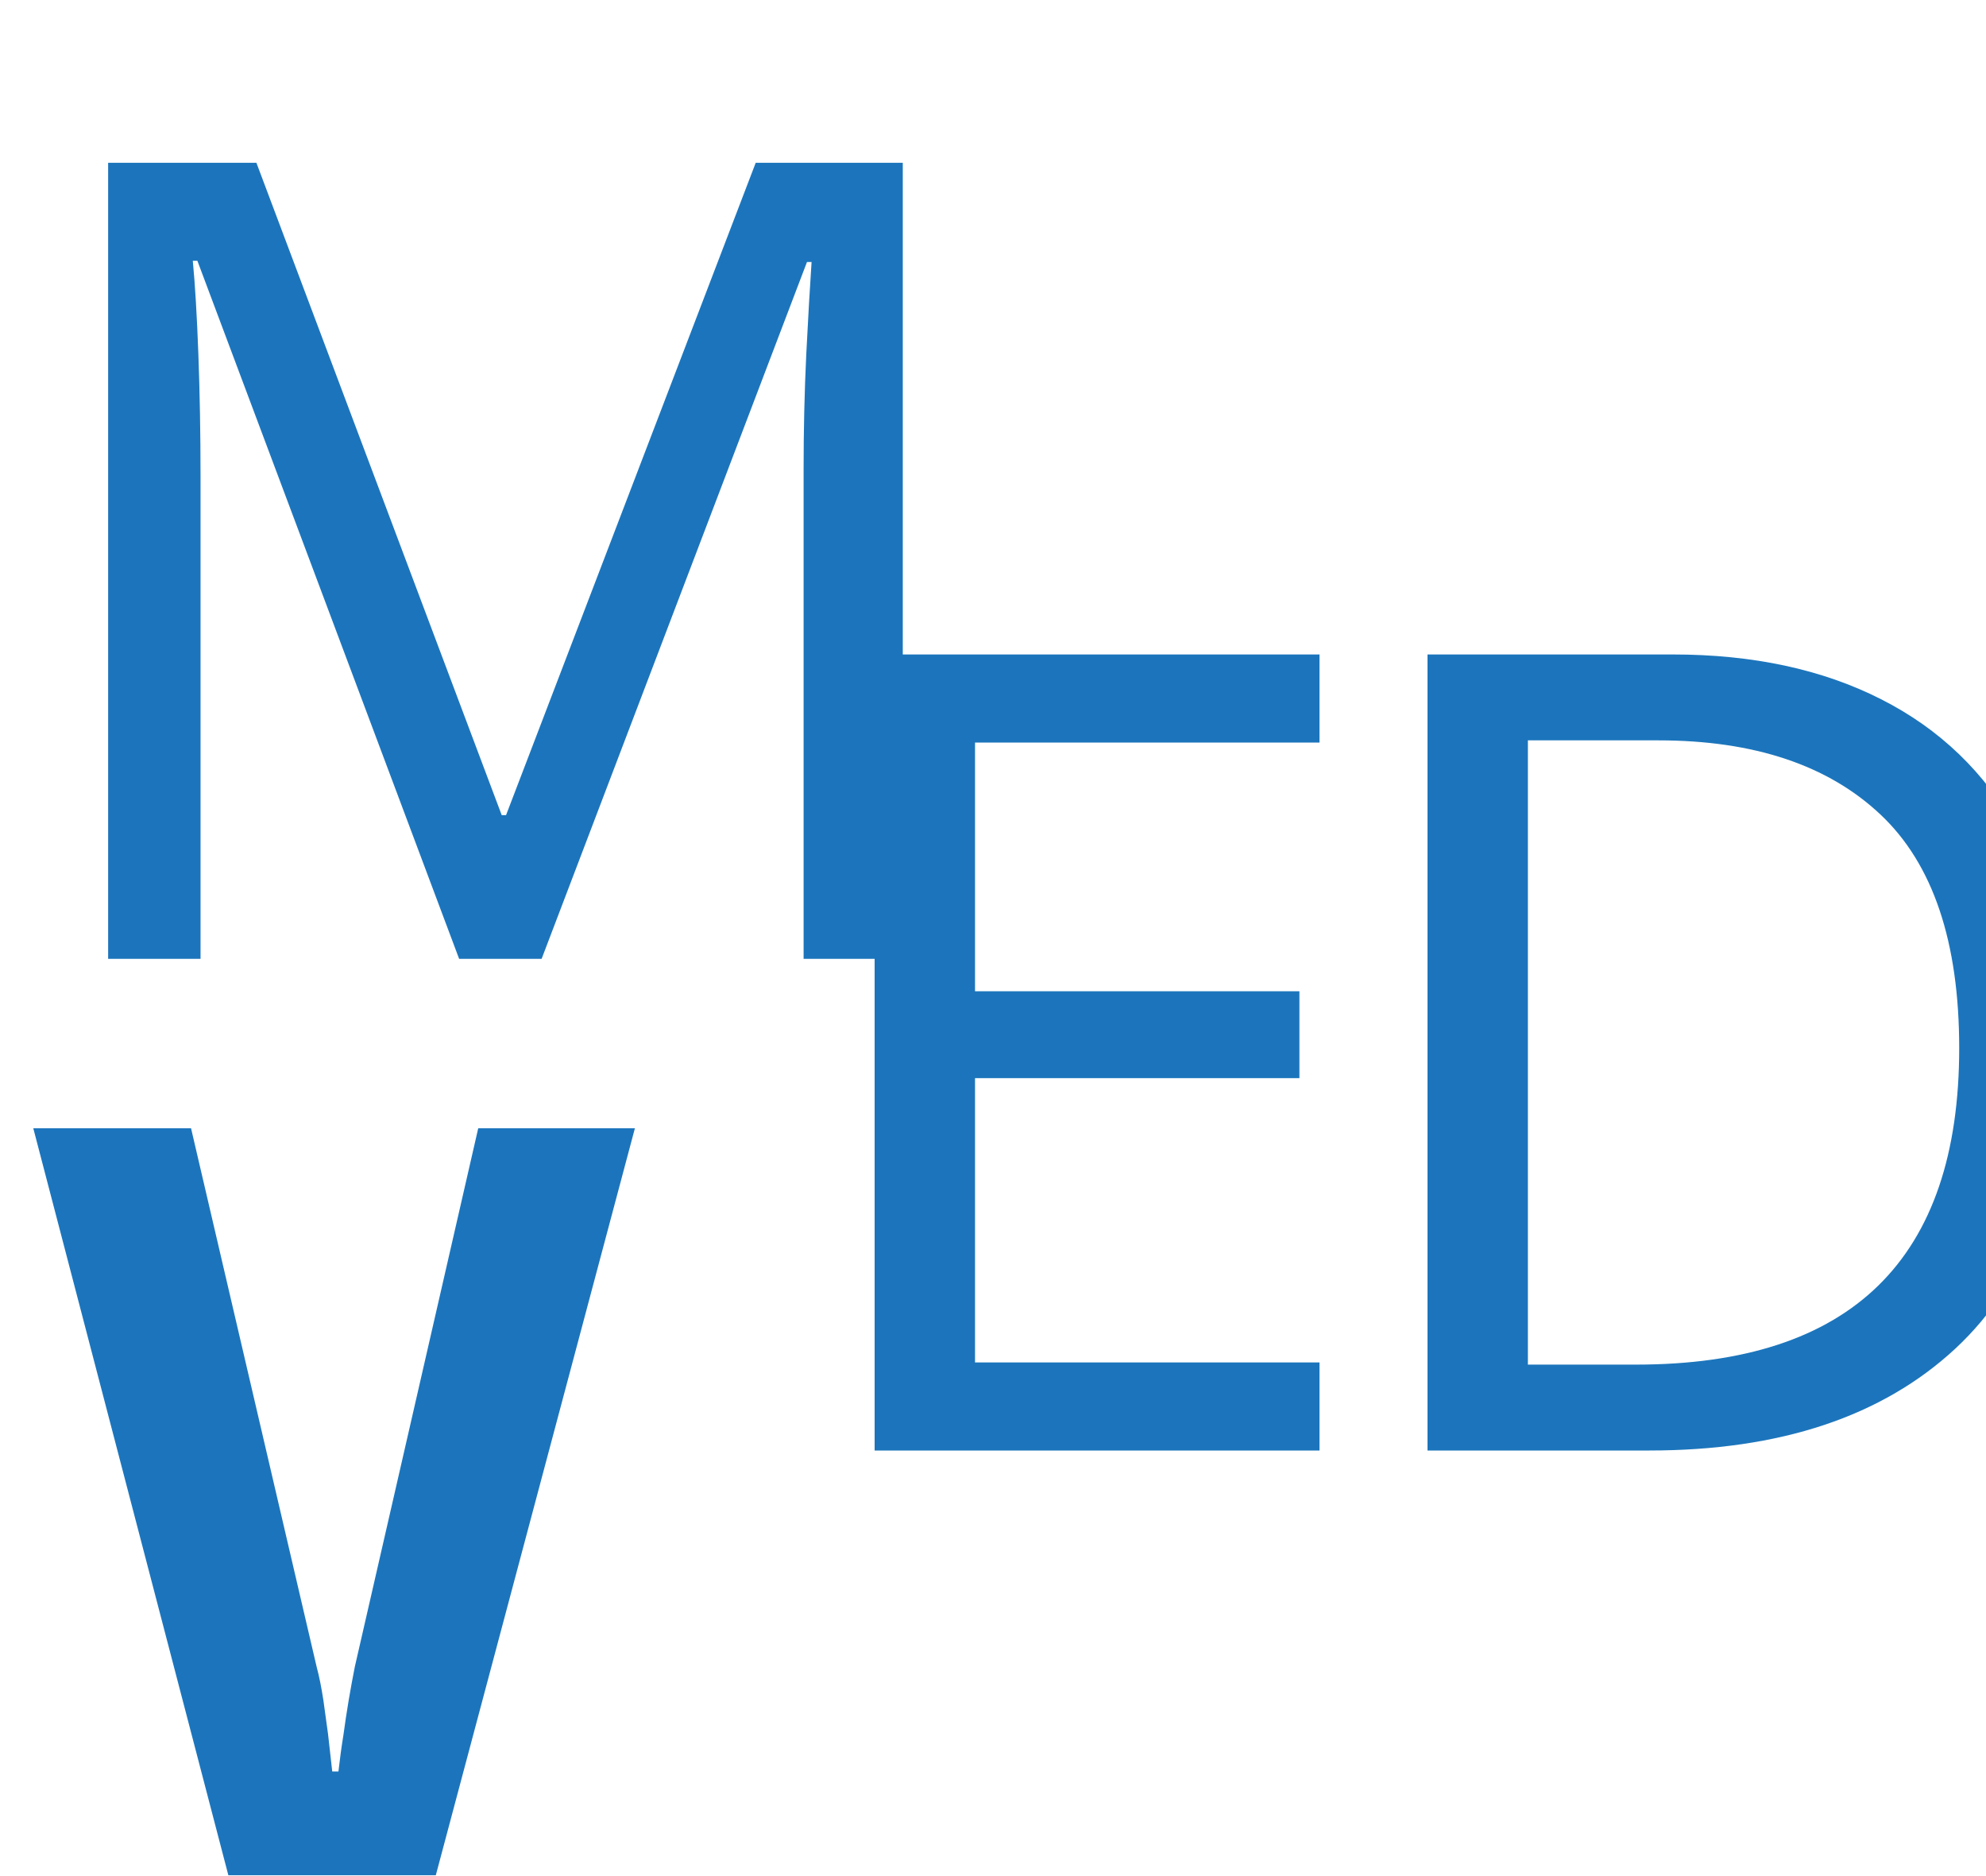
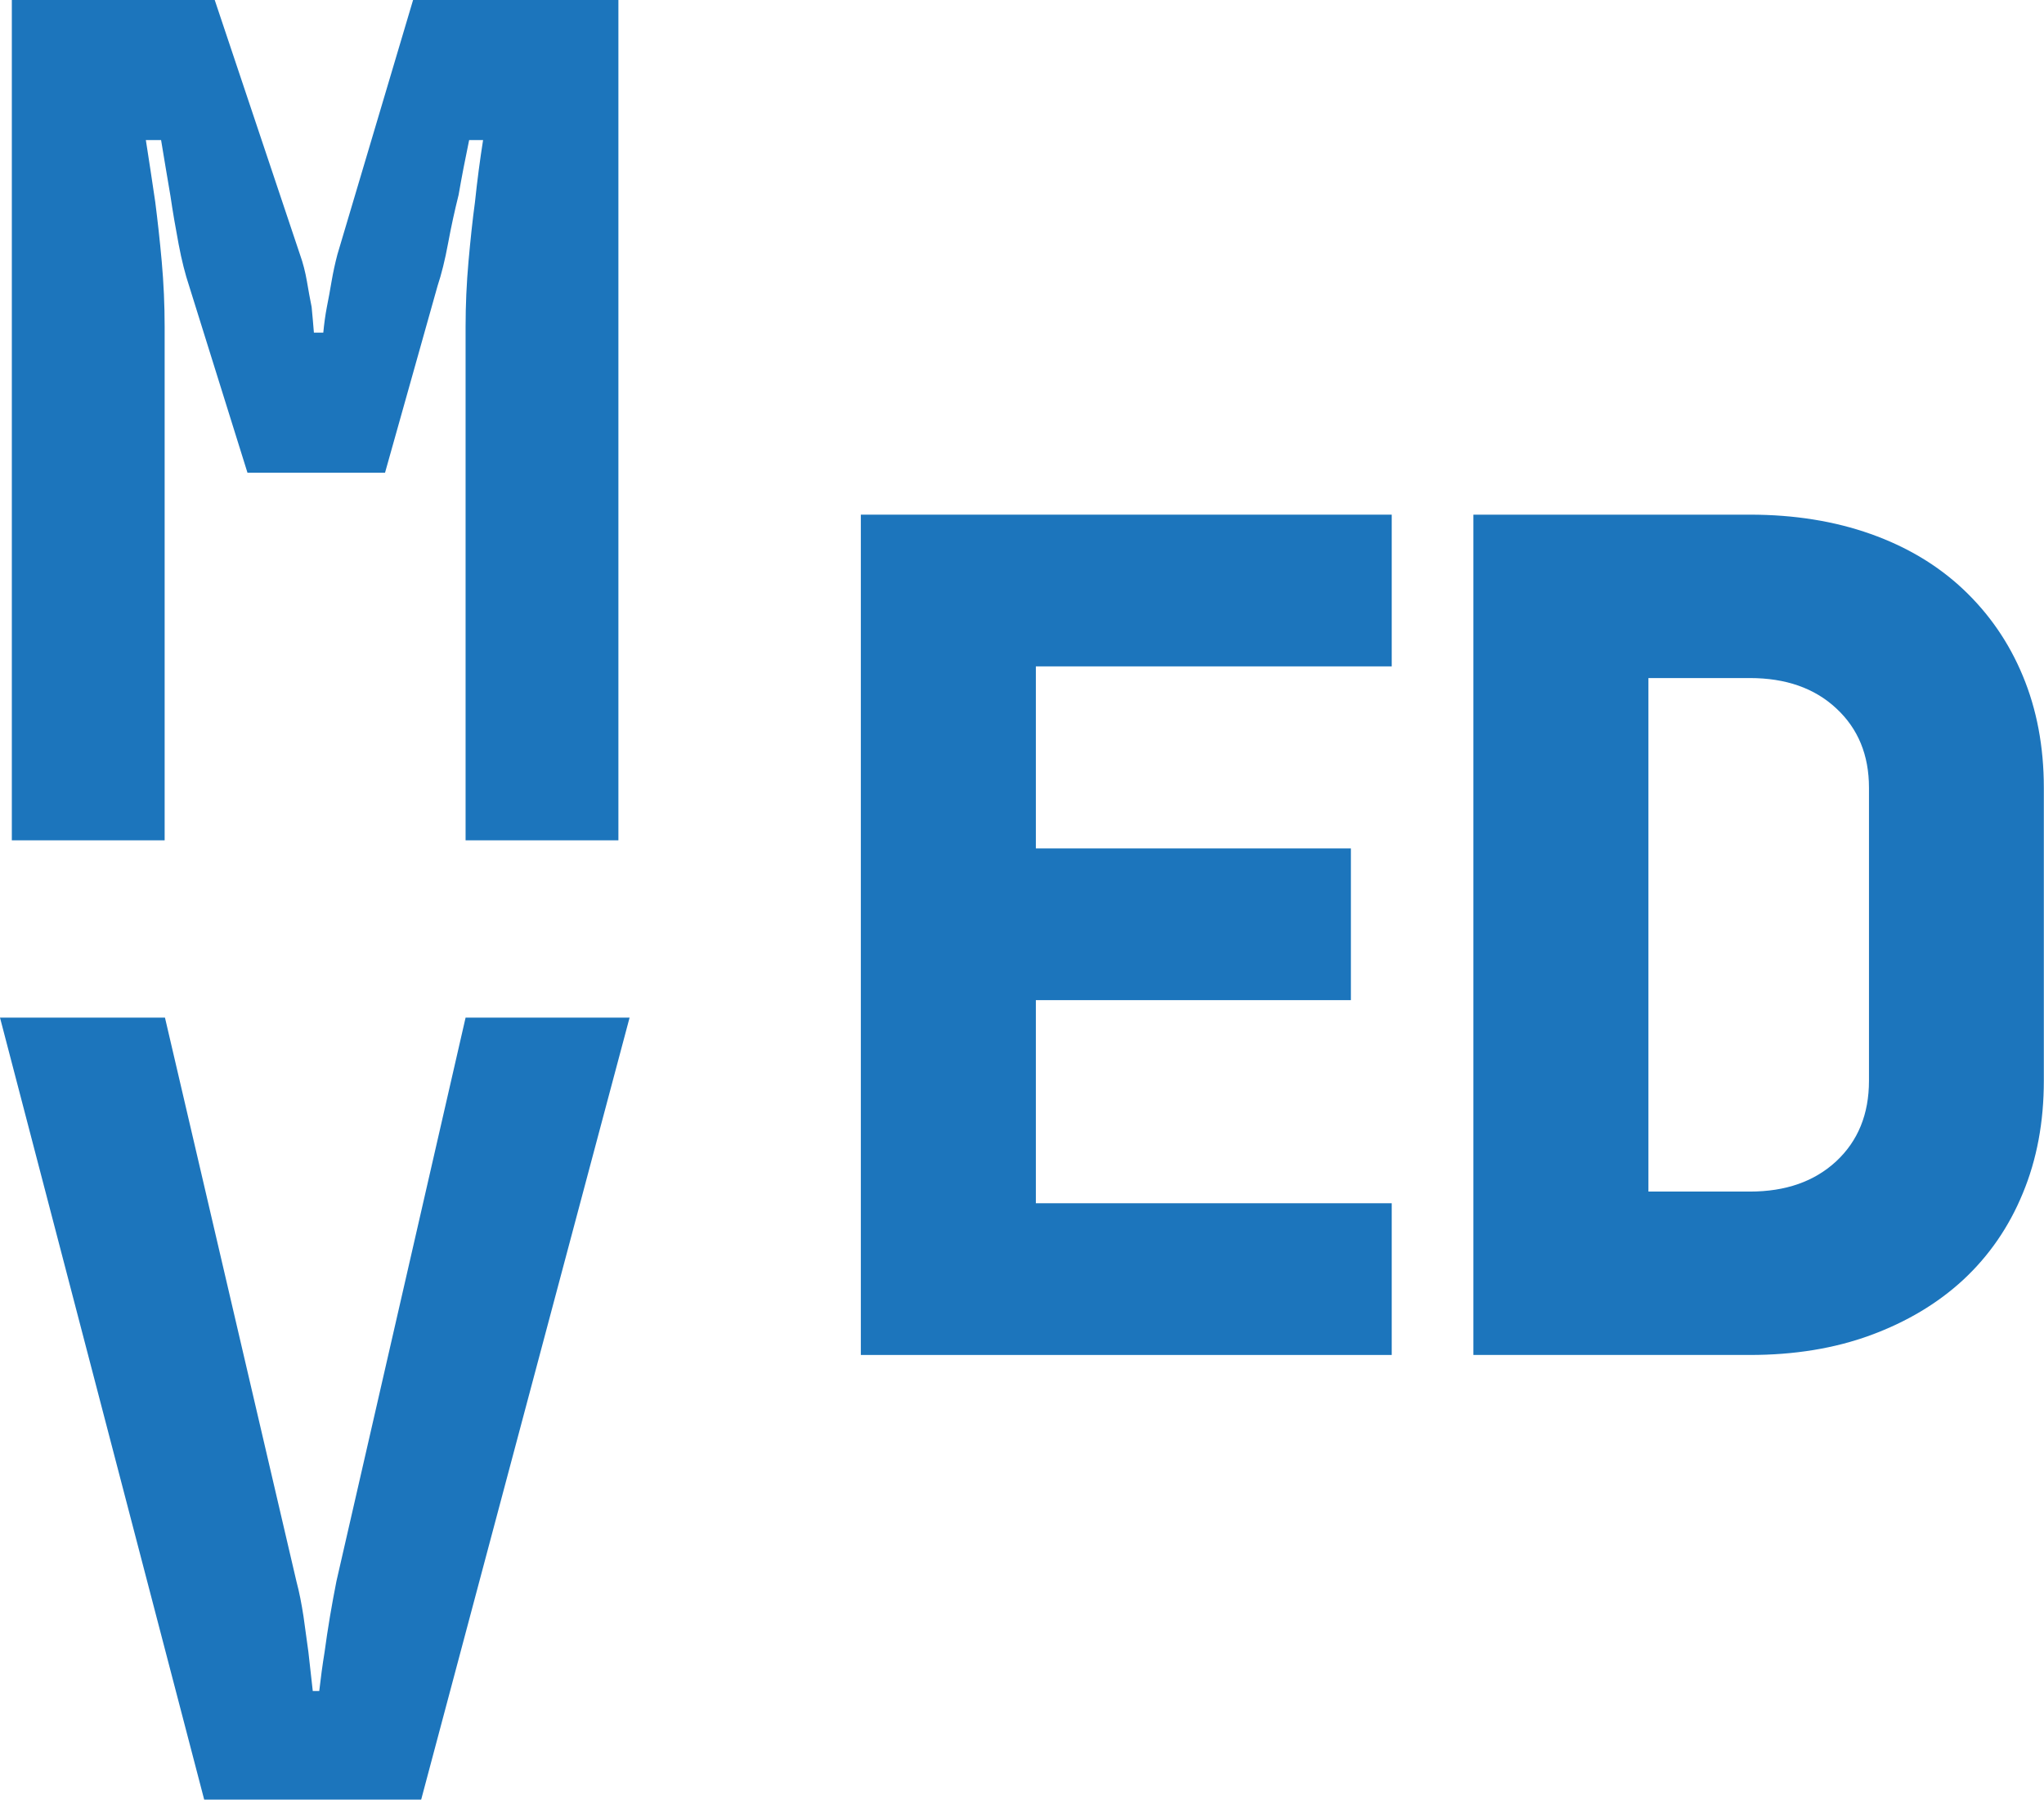
- <svg xmlns="http://www.w3.org/2000/svg" id="Layer_2" data-name="Layer 2" viewBox="0 0 128.28 121.1">
+ <svg xmlns="http://www.w3.org/2000/svg" id="Layer_2" data-name="Layer 2" viewBox="0 0 126.13 111.02">
  <defs>
    <style>
-       .cls-1, .cls-2, .cls-3 {
+       .cls-1 {
        fill: #1c75bc;
-       }
- 
-       .cls-1, .cls-3 {
-         font-family: JetBrainsMonoExtraBoldNerdFontComplete-ExtBd, 'JetBrainsMonoExtraBold Nerd Font';
-         font-size: 72px;
-       }
- 
-       .cls-3 {
-         letter-spacing: -.06em;
      }
    </style>
  </defs>
  <g id="Layer_1-2" data-name="Layer 1">
    <g>
-       <text class="cls-1" transform="translate(0 61.92)">
-         <tspan x="0" y="0">M</tspan>
-       </text>
-       <path class="cls-2" d="M2.15,72.86H12.34l8.11,34.77c.18,.67,.32,1.4,.44,2.18,.11,.78,.21,1.51,.3,2.18,.09,.8,.18,1.61,.27,2.41h.4c.09-.8,.2-1.61,.33-2.41,.09-.67,.2-1.4,.33-2.18,.13-.78,.27-1.51,.4-2.18l7.97-34.77h10.12l-12.86,48.24H14.75L2.15,72.86Z" />
-       <text class="cls-3" transform="translate(49.51 93.67)">
-         <tspan x="0" y="0">ED</tspan>
-       </text>
+       <path class="cls-1" d="M.73,51.84V0H13.25l5.26,15.7c.19,.53,.33,1.08,.43,1.66,.1,.58,.19,1.1,.29,1.58,.05,.53,.1,1.06,.14,1.58h.58c.05-.53,.12-1.06,.22-1.58,.1-.48,.19-1.01,.29-1.58,.1-.58,.22-1.13,.36-1.66L25.49,0h12.67V51.84h-9.43V20.16c0-1.34,.06-2.69,.18-4.03,.12-1.34,.25-2.57,.4-3.67,.14-1.34,.31-2.62,.5-3.82h-.86c-.24,1.15-.46,2.28-.65,3.38-.24,.96-.46,1.96-.65,2.99-.19,1.03-.41,1.91-.65,2.63l-3.24,11.52H15.27l-3.6-11.52c-.24-.72-.46-1.58-.65-2.59-.19-1.01-.36-1.99-.5-2.95-.19-1.1-.38-2.26-.58-3.46h-.94c.19,1.2,.38,2.47,.58,3.82,.14,1.1,.28,2.33,.4,3.67,.12,1.34,.18,2.69,.18,4.03v31.68H.73Z" />
+       <path class="cls-1" d="M0,62.78H10.18l8.11,34.77c.18,.67,.32,1.4,.44,2.18,.11,.78,.21,1.51,.3,2.18,.09,.8,.18,1.61,.27,2.41h.4c.09-.8,.2-1.61,.33-2.41,.09-.67,.2-1.4,.33-2.18,.13-.78,.27-1.51,.4-2.18l7.97-34.77h10.12l-12.86,48.24H12.6L0,62.78Z" />
+       <g>
+         <path class="cls-1" d="M53.12,83.59V31.75h32.76v9.36h-21.96v11.23h19.44v9.36h-19.44v12.53h21.96v9.36H53.12Z" />
+         <path class="cls-1" d="M90.92,83.59V31.75h17.06c2.74,0,5.22,.4,7.45,1.19,2.23,.79,4.14,1.93,5.72,3.42,1.58,1.49,2.81,3.26,3.67,5.33,.86,2.06,1.3,4.37,1.3,6.91v18.07c0,2.54-.43,4.86-1.3,6.95-.86,2.09-2.09,3.86-3.67,5.33-1.58,1.46-3.49,2.6-5.72,3.42-2.23,.82-4.72,1.22-7.45,1.22h-17.06Zm17.06-10.08c2.21,0,3.98-.62,5.33-1.87,1.34-1.25,2.02-2.9,2.02-4.97v-18.07c0-2.02-.67-3.65-2.02-4.9-1.34-1.25-3.12-1.87-5.33-1.87h-6.26v31.68h6.26Z" />
+       </g>
    </g>
  </g>
</svg>
